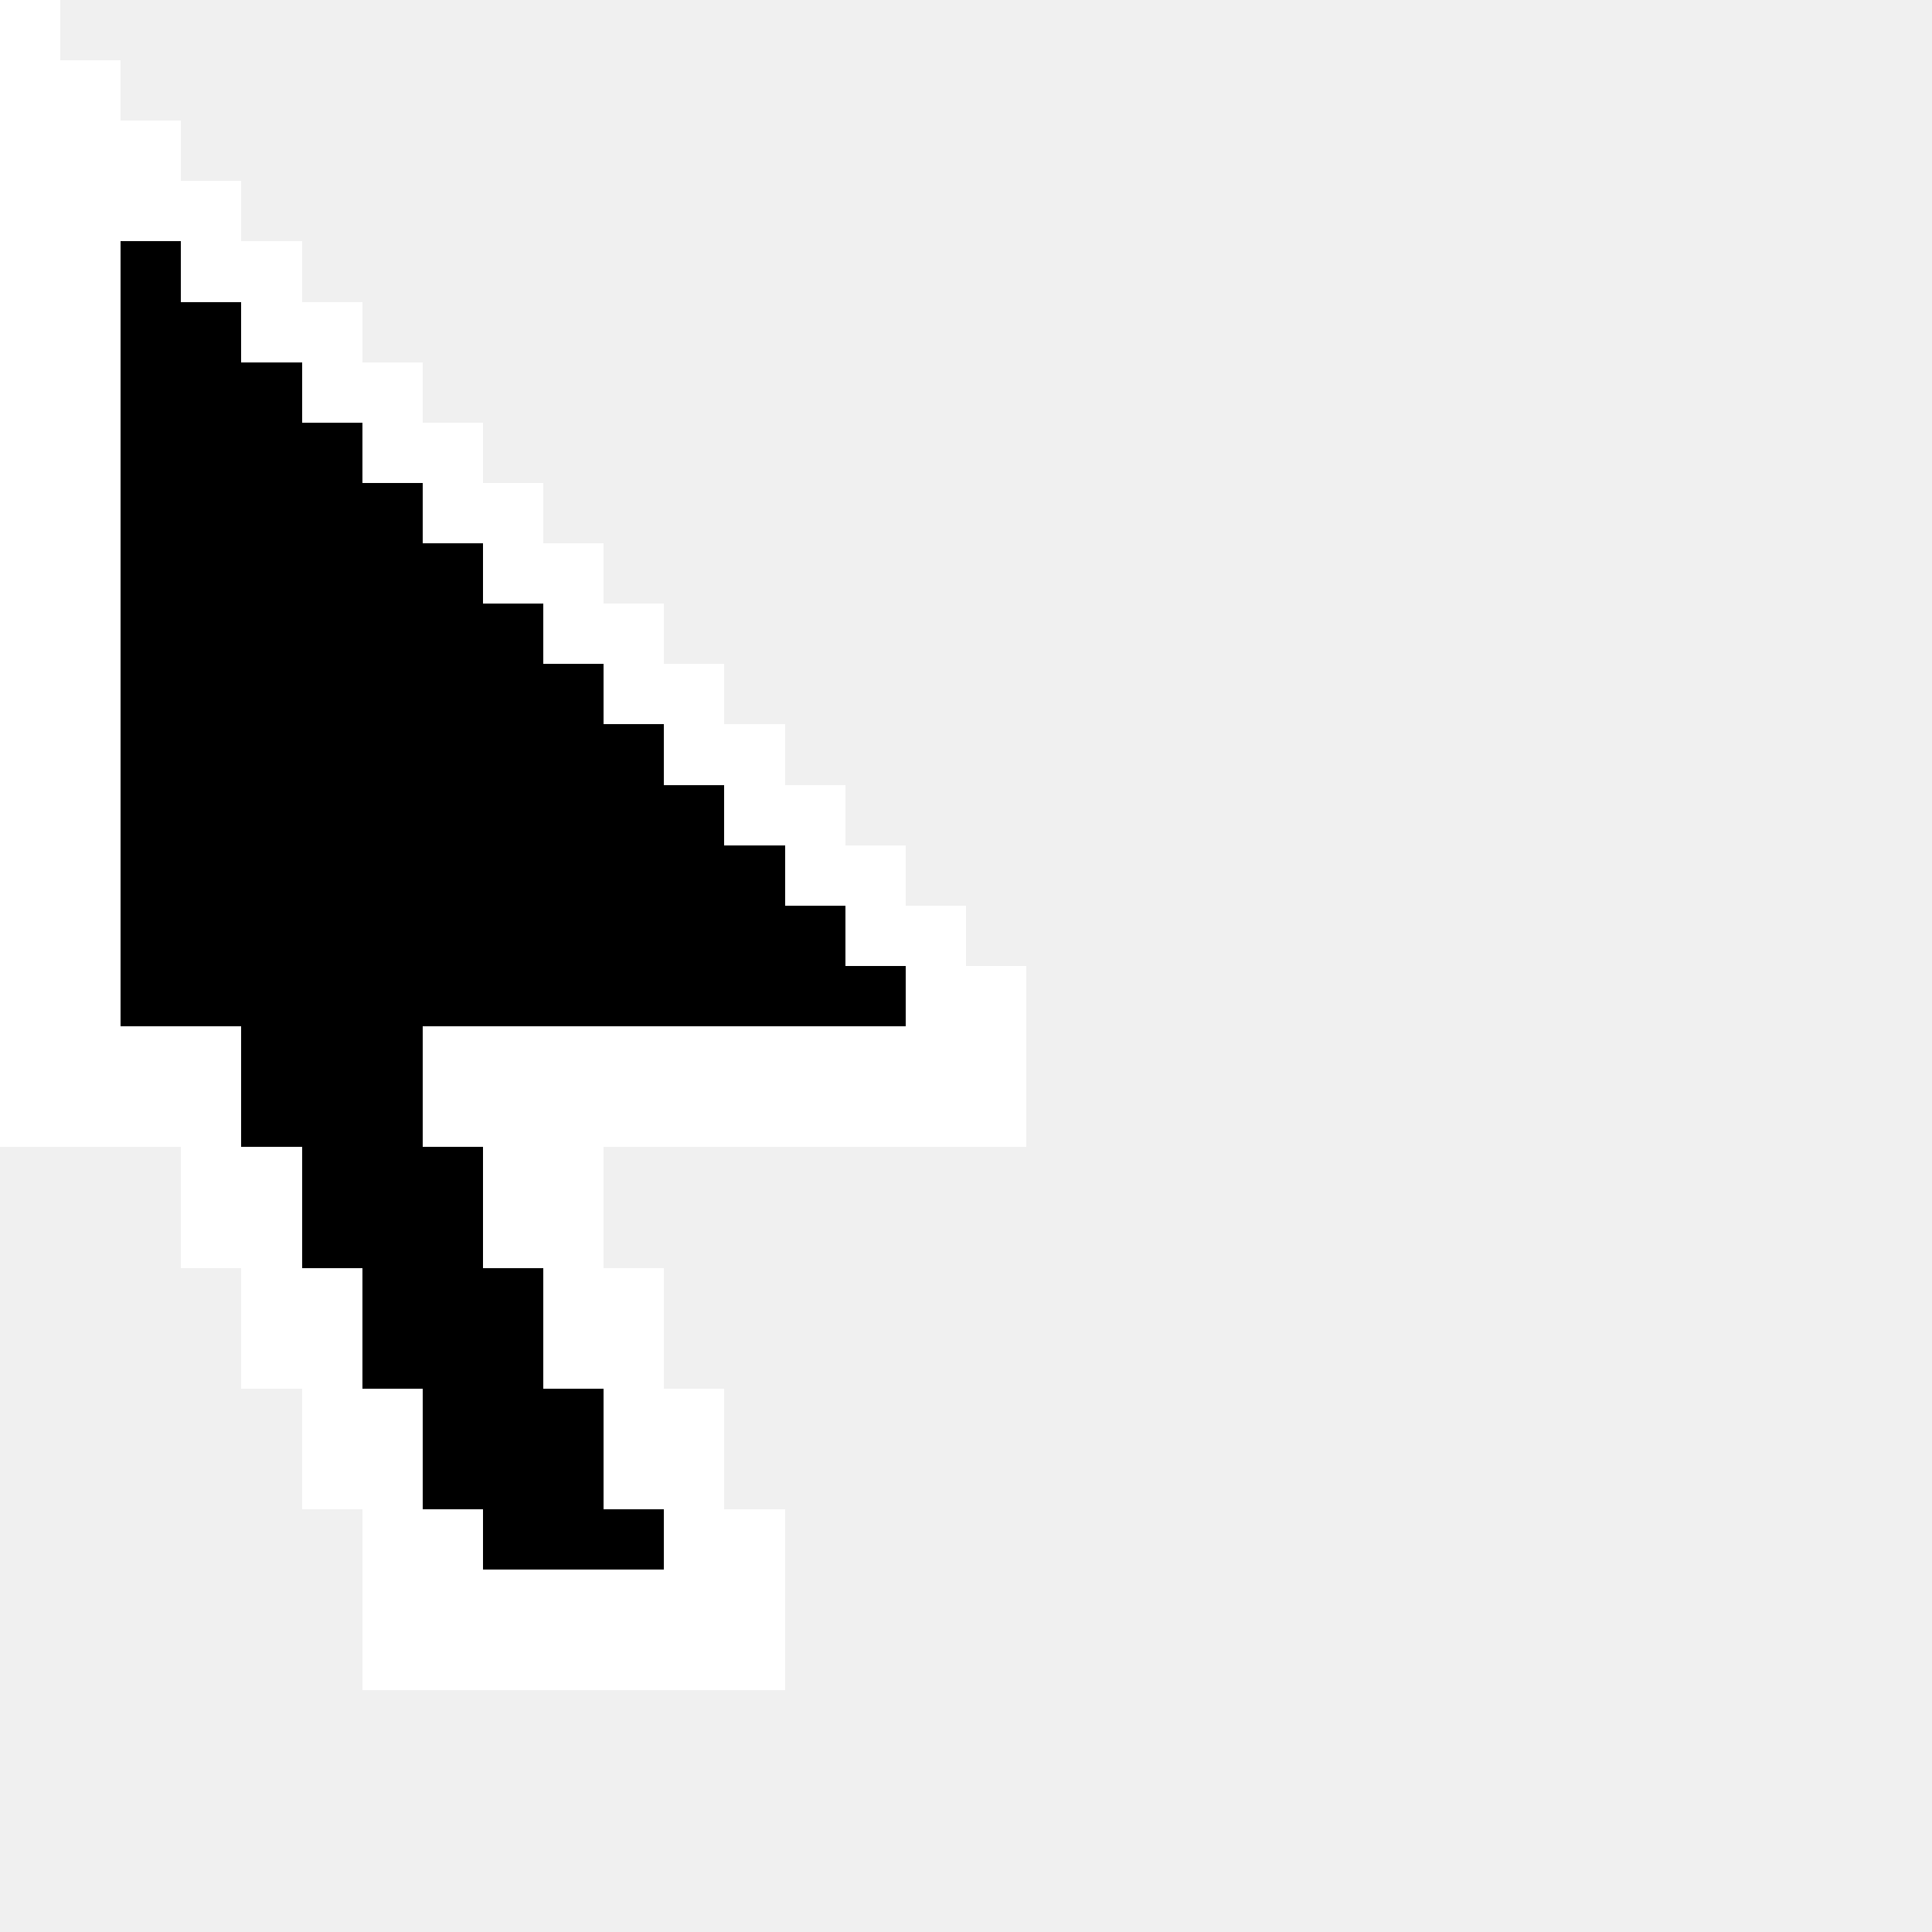
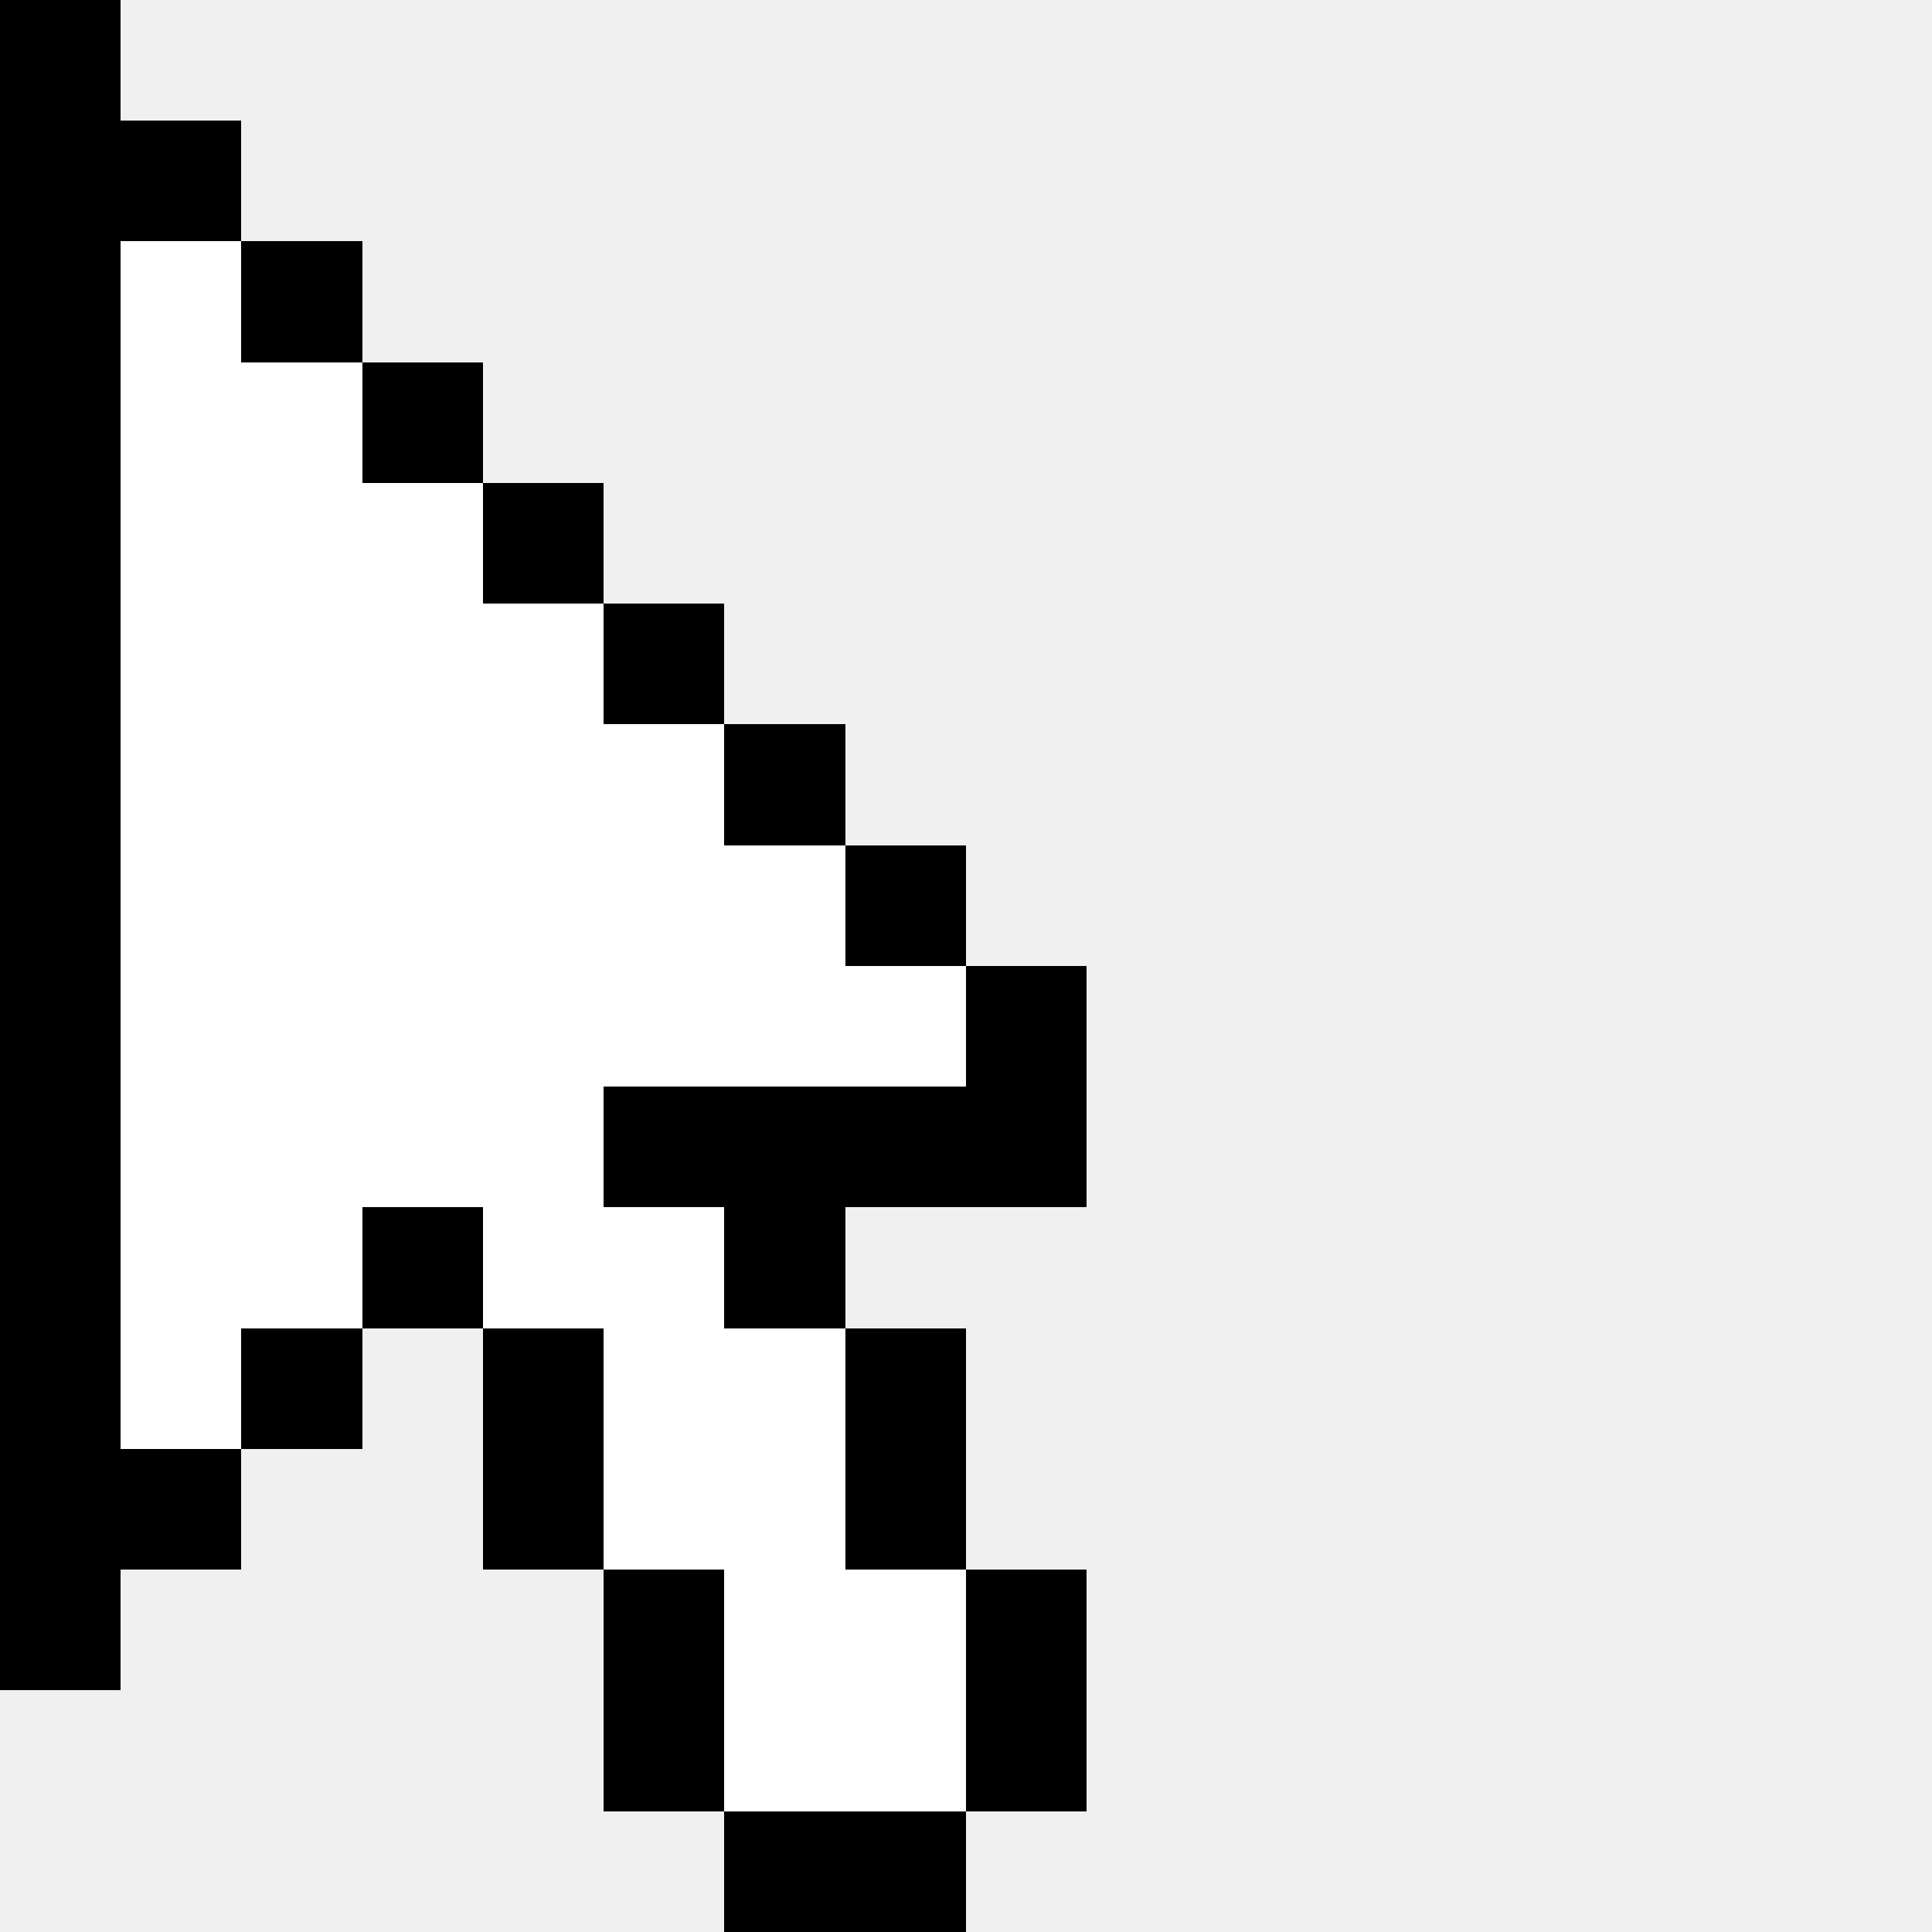
<svg xmlns="http://www.w3.org/2000/svg" width="32" height="32" viewBox="0 0 32 32" shape-rendering="crispEdges">
-   <rect x="0" y="0" width="1" height="1" fill="#FFFFFF" />
-   <rect x="0" y="1" width="2" height="1" fill="#FFFFFF" />
-   <rect x="0" y="2" width="3" height="1" fill="#FFFFFF" />
-   <rect x="0" y="3" width="4" height="1" fill="#FFFFFF" />
-   <rect x="0" y="4" width="2" height="13" fill="#FFFFFF" />
-   <rect x="2" y="4" width="1" height="1" fill="#000000" />
-   <rect x="3" y="4" width="2" height="1" fill="#FFFFFF" />
-   <rect x="2" y="5" width="2" height="1" fill="#000000" />
-   <rect x="4" y="5" width="2" height="1" fill="#FFFFFF" />
-   <rect x="2" y="6" width="3" height="1" fill="#000000" />
-   <rect x="5" y="6" width="2" height="1" fill="#FFFFFF" />
-   <rect x="2" y="7" width="4" height="1" fill="#000000" />
-   <rect x="6" y="7" width="2" height="1" fill="#FFFFFF" />
-   <rect x="2" y="8" width="5" height="1" fill="#000000" />
-   <rect x="7" y="8" width="2" height="1" fill="#FFFFFF" />
-   <rect x="2" y="9" width="6" height="1" fill="#000000" />
-   <rect x="8" y="9" width="2" height="1" fill="#FFFFFF" />
-   <rect x="2" y="10" width="7" height="1" fill="#000000" />
-   <rect x="9" y="10" width="2" height="1" fill="#FFFFFF" />
-   <rect x="2" y="11" width="8" height="1" fill="#000000" />
-   <rect x="10" y="11" width="2" height="1" fill="#FFFFFF" />
-   <rect x="2" y="12" width="9" height="1" fill="#000000" />
-   <rect x="11" y="12" width="2" height="1" fill="#FFFFFF" />
-   <rect x="2" y="13" width="10" height="1" fill="#000000" />
-   <rect x="12" y="13" width="2" height="1" fill="#FFFFFF" />
-   <rect x="2" y="14" width="11" height="1" fill="#000000" />
-   <rect x="13" y="14" width="2" height="1" fill="#FFFFFF" />
-   <rect x="2" y="15" width="12" height="1" fill="#000000" />
-   <rect x="14" y="15" width="2" height="1" fill="#FFFFFF" />
-   <rect x="2" y="16" width="13" height="1" fill="#000000" />
-   <rect x="15" y="16" width="2" height="1" fill="#FFFFFF" />
-   <rect x="0" y="17" width="4" height="2" fill="#FFFFFF" />
-   <rect x="4" y="17" width="3" height="2" fill="#000000" />
-   <rect x="7" y="17" width="10" height="2" fill="#FFFFFF" />
-   <rect x="3" y="19" width="2" height="2" fill="#FFFFFF" />
-   <rect x="5" y="19" width="3" height="2" fill="#000000" />
-   <rect x="8" y="19" width="2" height="2" fill="#FFFFFF" />
-   <rect x="4" y="21" width="2" height="2" fill="#FFFFFF" />
-   <rect x="6" y="21" width="3" height="2" fill="#000000" />
-   <rect x="9" y="21" width="2" height="2" fill="#FFFFFF" />
-   <rect x="5" y="23" width="2" height="2" fill="#FFFFFF" />
-   <rect x="7" y="23" width="3" height="2" fill="#000000" />
-   <rect x="10" y="23" width="2" height="2" fill="#FFFFFF" />
-   <rect x="6" y="25" width="2" height="1" fill="#FFFFFF" />
-   <rect x="8" y="25" width="3" height="1" fill="#000000" />
-   <rect x="11" y="25" width="2" height="1" fill="#FFFFFF" />
-   <rect x="6" y="26" width="7" height="2" fill="#FFFFFF" />
+   <rect x="0" y="0" width="2" height="2" fill="#000000" />
+   <rect x="0" y="2" width="4" height="2" fill="#000000" />
+   <rect x="0" y="4" width="2" height="2" fill="#000000" />
+   <rect x="2" y="4" width="2" height="2" fill="#FFFFFF" />
+   <rect x="4" y="4" width="2" height="2" fill="#000000" />
+   <rect x="0" y="6" width="2" height="2" fill="#000000" />
+   <rect x="2" y="6" width="4" height="2" fill="#FFFFFF" />
+   <rect x="6" y="6" width="2" height="2" fill="#000000" />
+   <rect x="0" y="8" width="2" height="2" fill="#000000" />
+   <rect x="2" y="8" width="6" height="2" fill="#FFFFFF" />
+   <rect x="8" y="8" width="2" height="2" fill="#000000" />
+   <rect x="0" y="10" width="2" height="2" fill="#000000" />
+   <rect x="2" y="10" width="8" height="2" fill="#FFFFFF" />
+   <rect x="10" y="10" width="2" height="2" fill="#000000" />
+   <rect x="0" y="12" width="2" height="2" fill="#000000" />
+   <rect x="2" y="12" width="10" height="2" fill="#FFFFFF" />
+   <rect x="12" y="12" width="2" height="2" fill="#000000" />
+   <rect x="0" y="14" width="2" height="2" fill="#000000" />
+   <rect x="2" y="14" width="12" height="2" fill="#FFFFFF" />
+   <rect x="14" y="14" width="2" height="2" fill="#000000" />
+   <rect x="0" y="16" width="2" height="2" fill="#000000" />
+   <rect x="2" y="16" width="14" height="2" fill="#FFFFFF" />
+   <rect x="16" y="16" width="2" height="2" fill="#000000" />
+   <rect x="0" y="18" width="2" height="2" fill="#000000" />
+   <rect x="2" y="18" width="8" height="2" fill="#FFFFFF" />
+   <rect x="10" y="18" width="8" height="2" fill="#000000" />
+   <rect x="0" y="20" width="2" height="2" fill="#000000" />
+   <rect x="2" y="20" width="4" height="2" fill="#FFFFFF" />
+   <rect x="6" y="20" width="2" height="2" fill="#000000" />
+   <rect x="8" y="20" width="4" height="2" fill="#FFFFFF" />
+   <rect x="12" y="20" width="2" height="2" fill="#000000" />
+   <rect x="0" y="22" width="2" height="2" fill="#000000" />
+   <rect x="2" y="22" width="2" height="2" fill="#FFFFFF" />
+   <rect x="4" y="22" width="2" height="2" fill="#000000" />
+   <rect x="8" y="22" width="2" height="2" fill="#000000" />
+   <rect x="10" y="22" width="4" height="2" fill="#FFFFFF" />
+   <rect x="14" y="22" width="2" height="2" fill="#000000" />
+   <rect x="0" y="24" width="4" height="2" fill="#000000" />
+   <rect x="8" y="24" width="2" height="2" fill="#000000" />
+   <rect x="10" y="24" width="4" height="2" fill="#FFFFFF" />
+   <rect x="14" y="24" width="2" height="2" fill="#000000" />
+   <rect x="0" y="26" width="2" height="2" fill="#000000" />
+   <rect x="10" y="26" width="2" height="2" fill="#000000" />
+   <rect x="12" y="26" width="4" height="2" fill="#FFFFFF" />
+   <rect x="16" y="26" width="2" height="2" fill="#000000" />
+   <rect x="10" y="28" width="2" height="2" fill="#000000" />
+   <rect x="12" y="28" width="4" height="2" fill="#FFFFFF" />
+   <rect x="16" y="28" width="2" height="2" fill="#000000" />
+   <rect x="12" y="30" width="4" height="2" fill="#000000" />
</svg>
